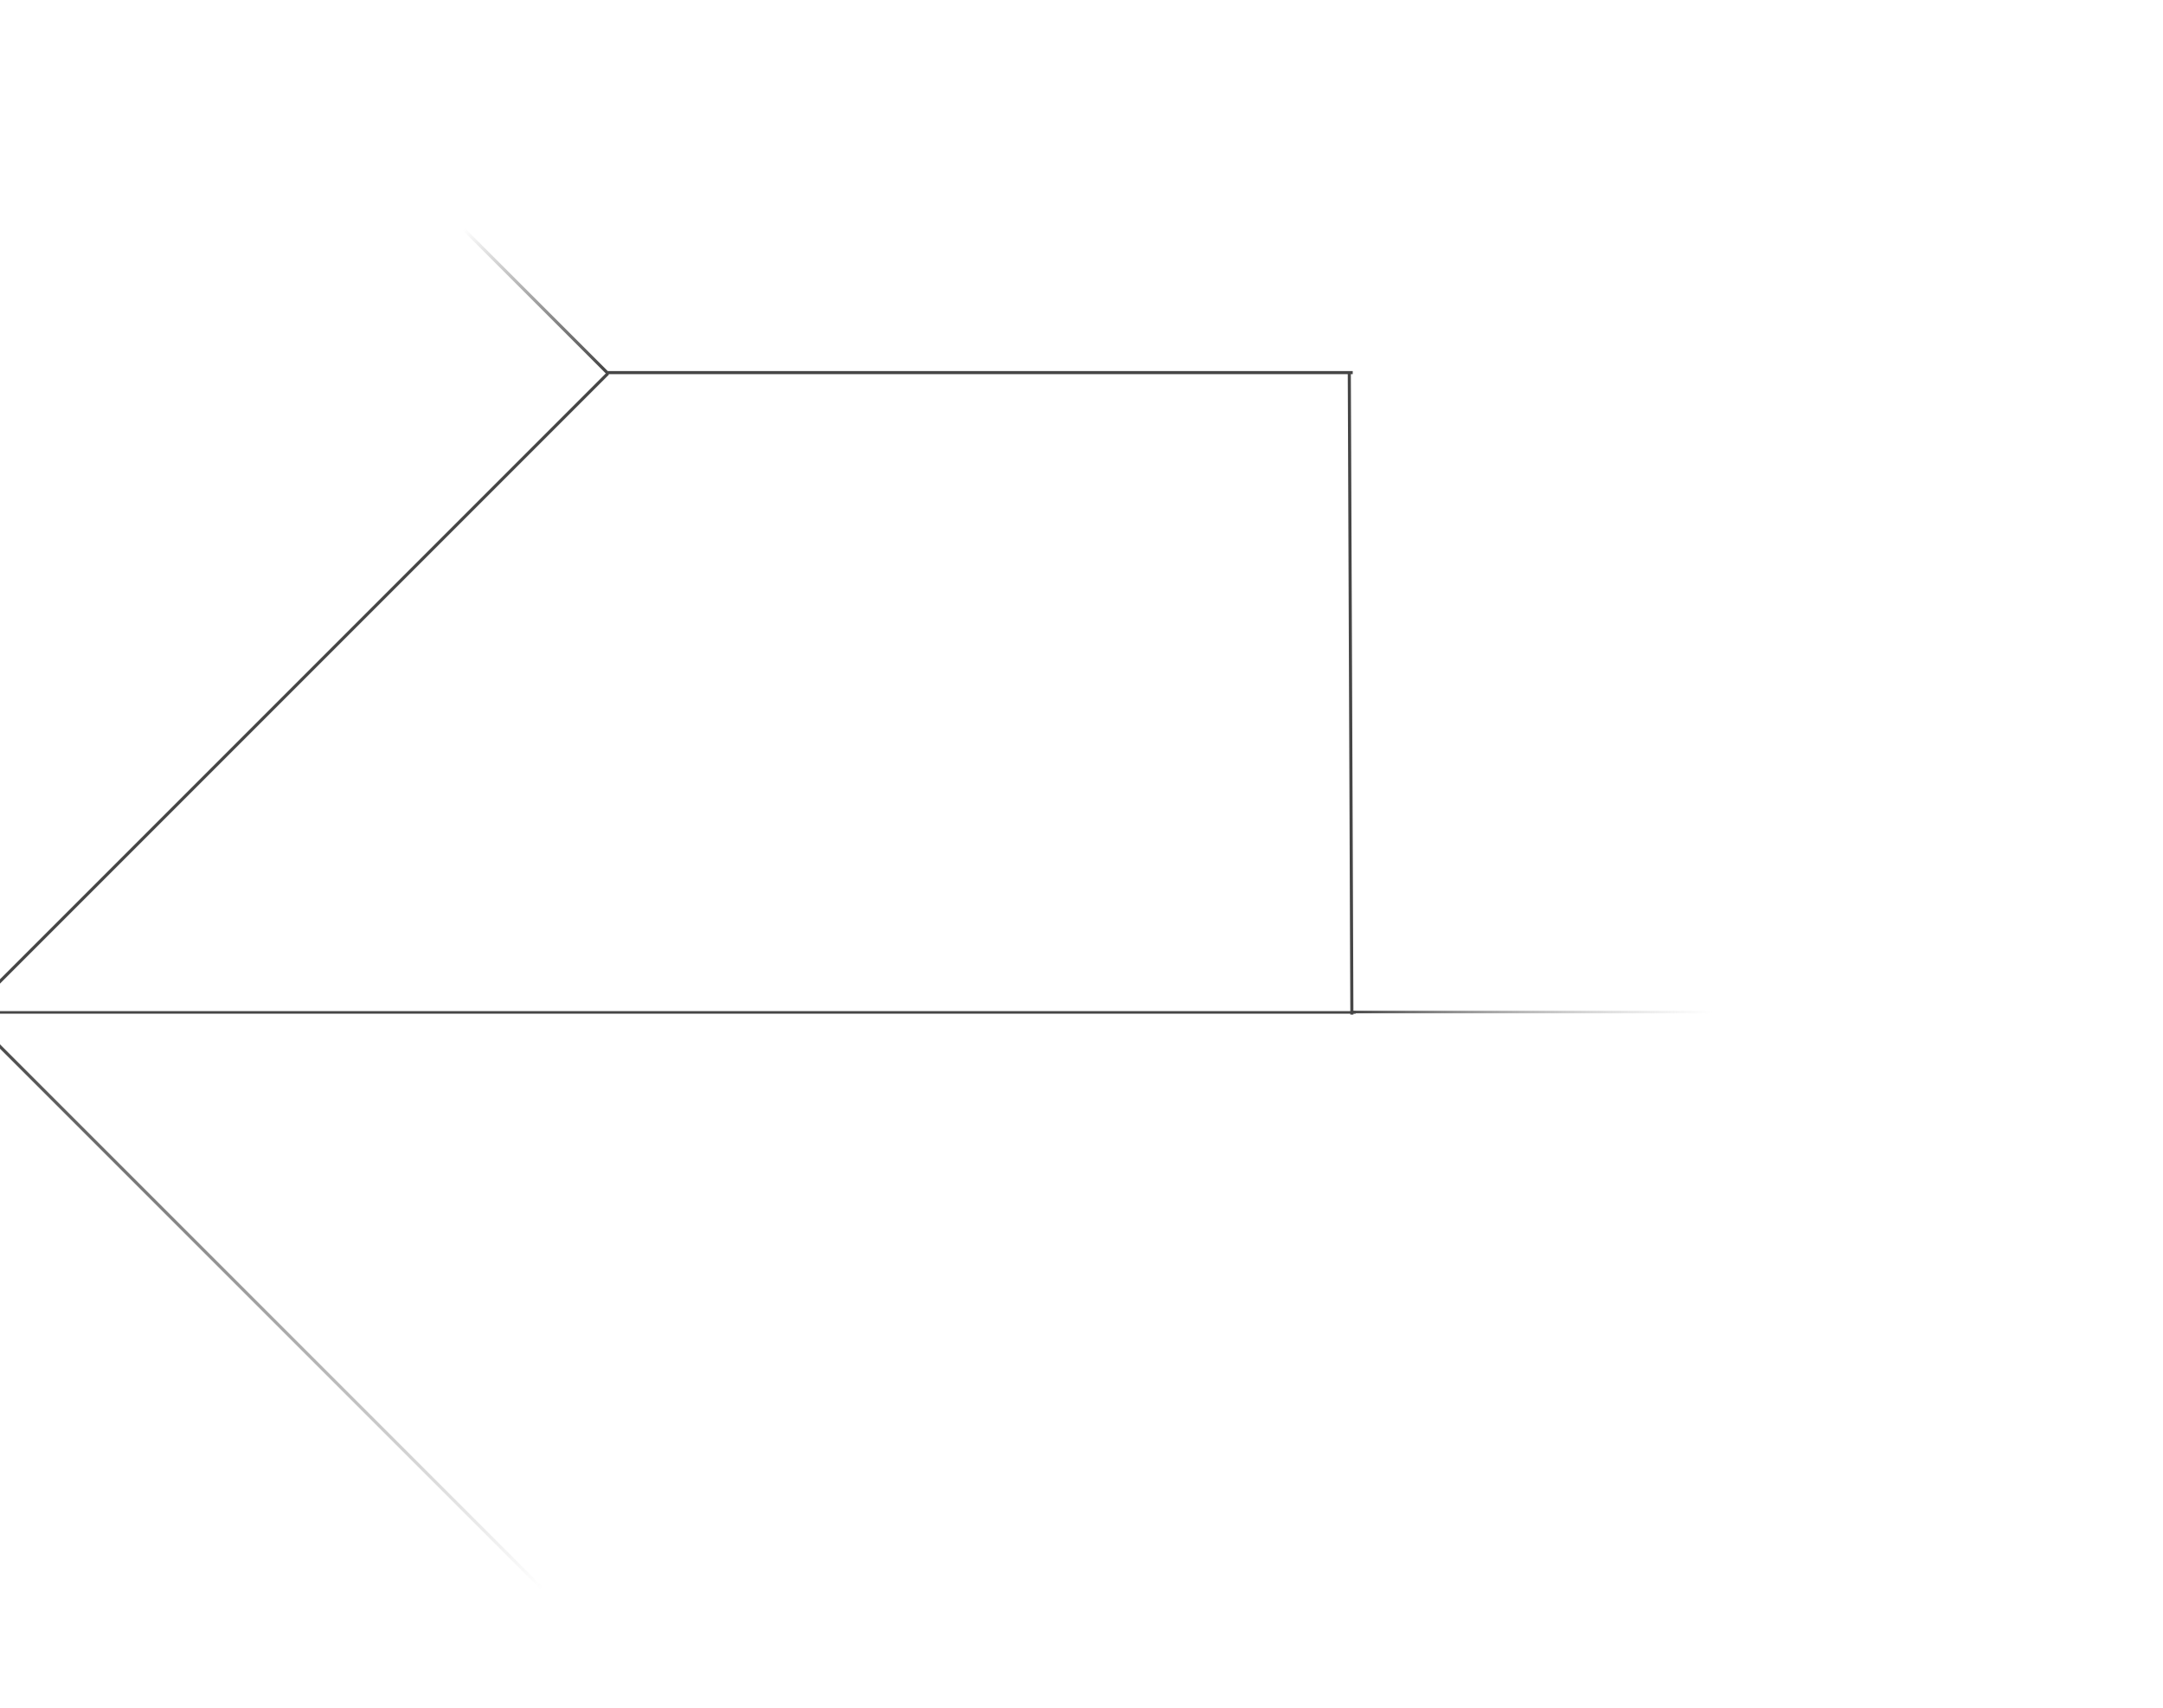
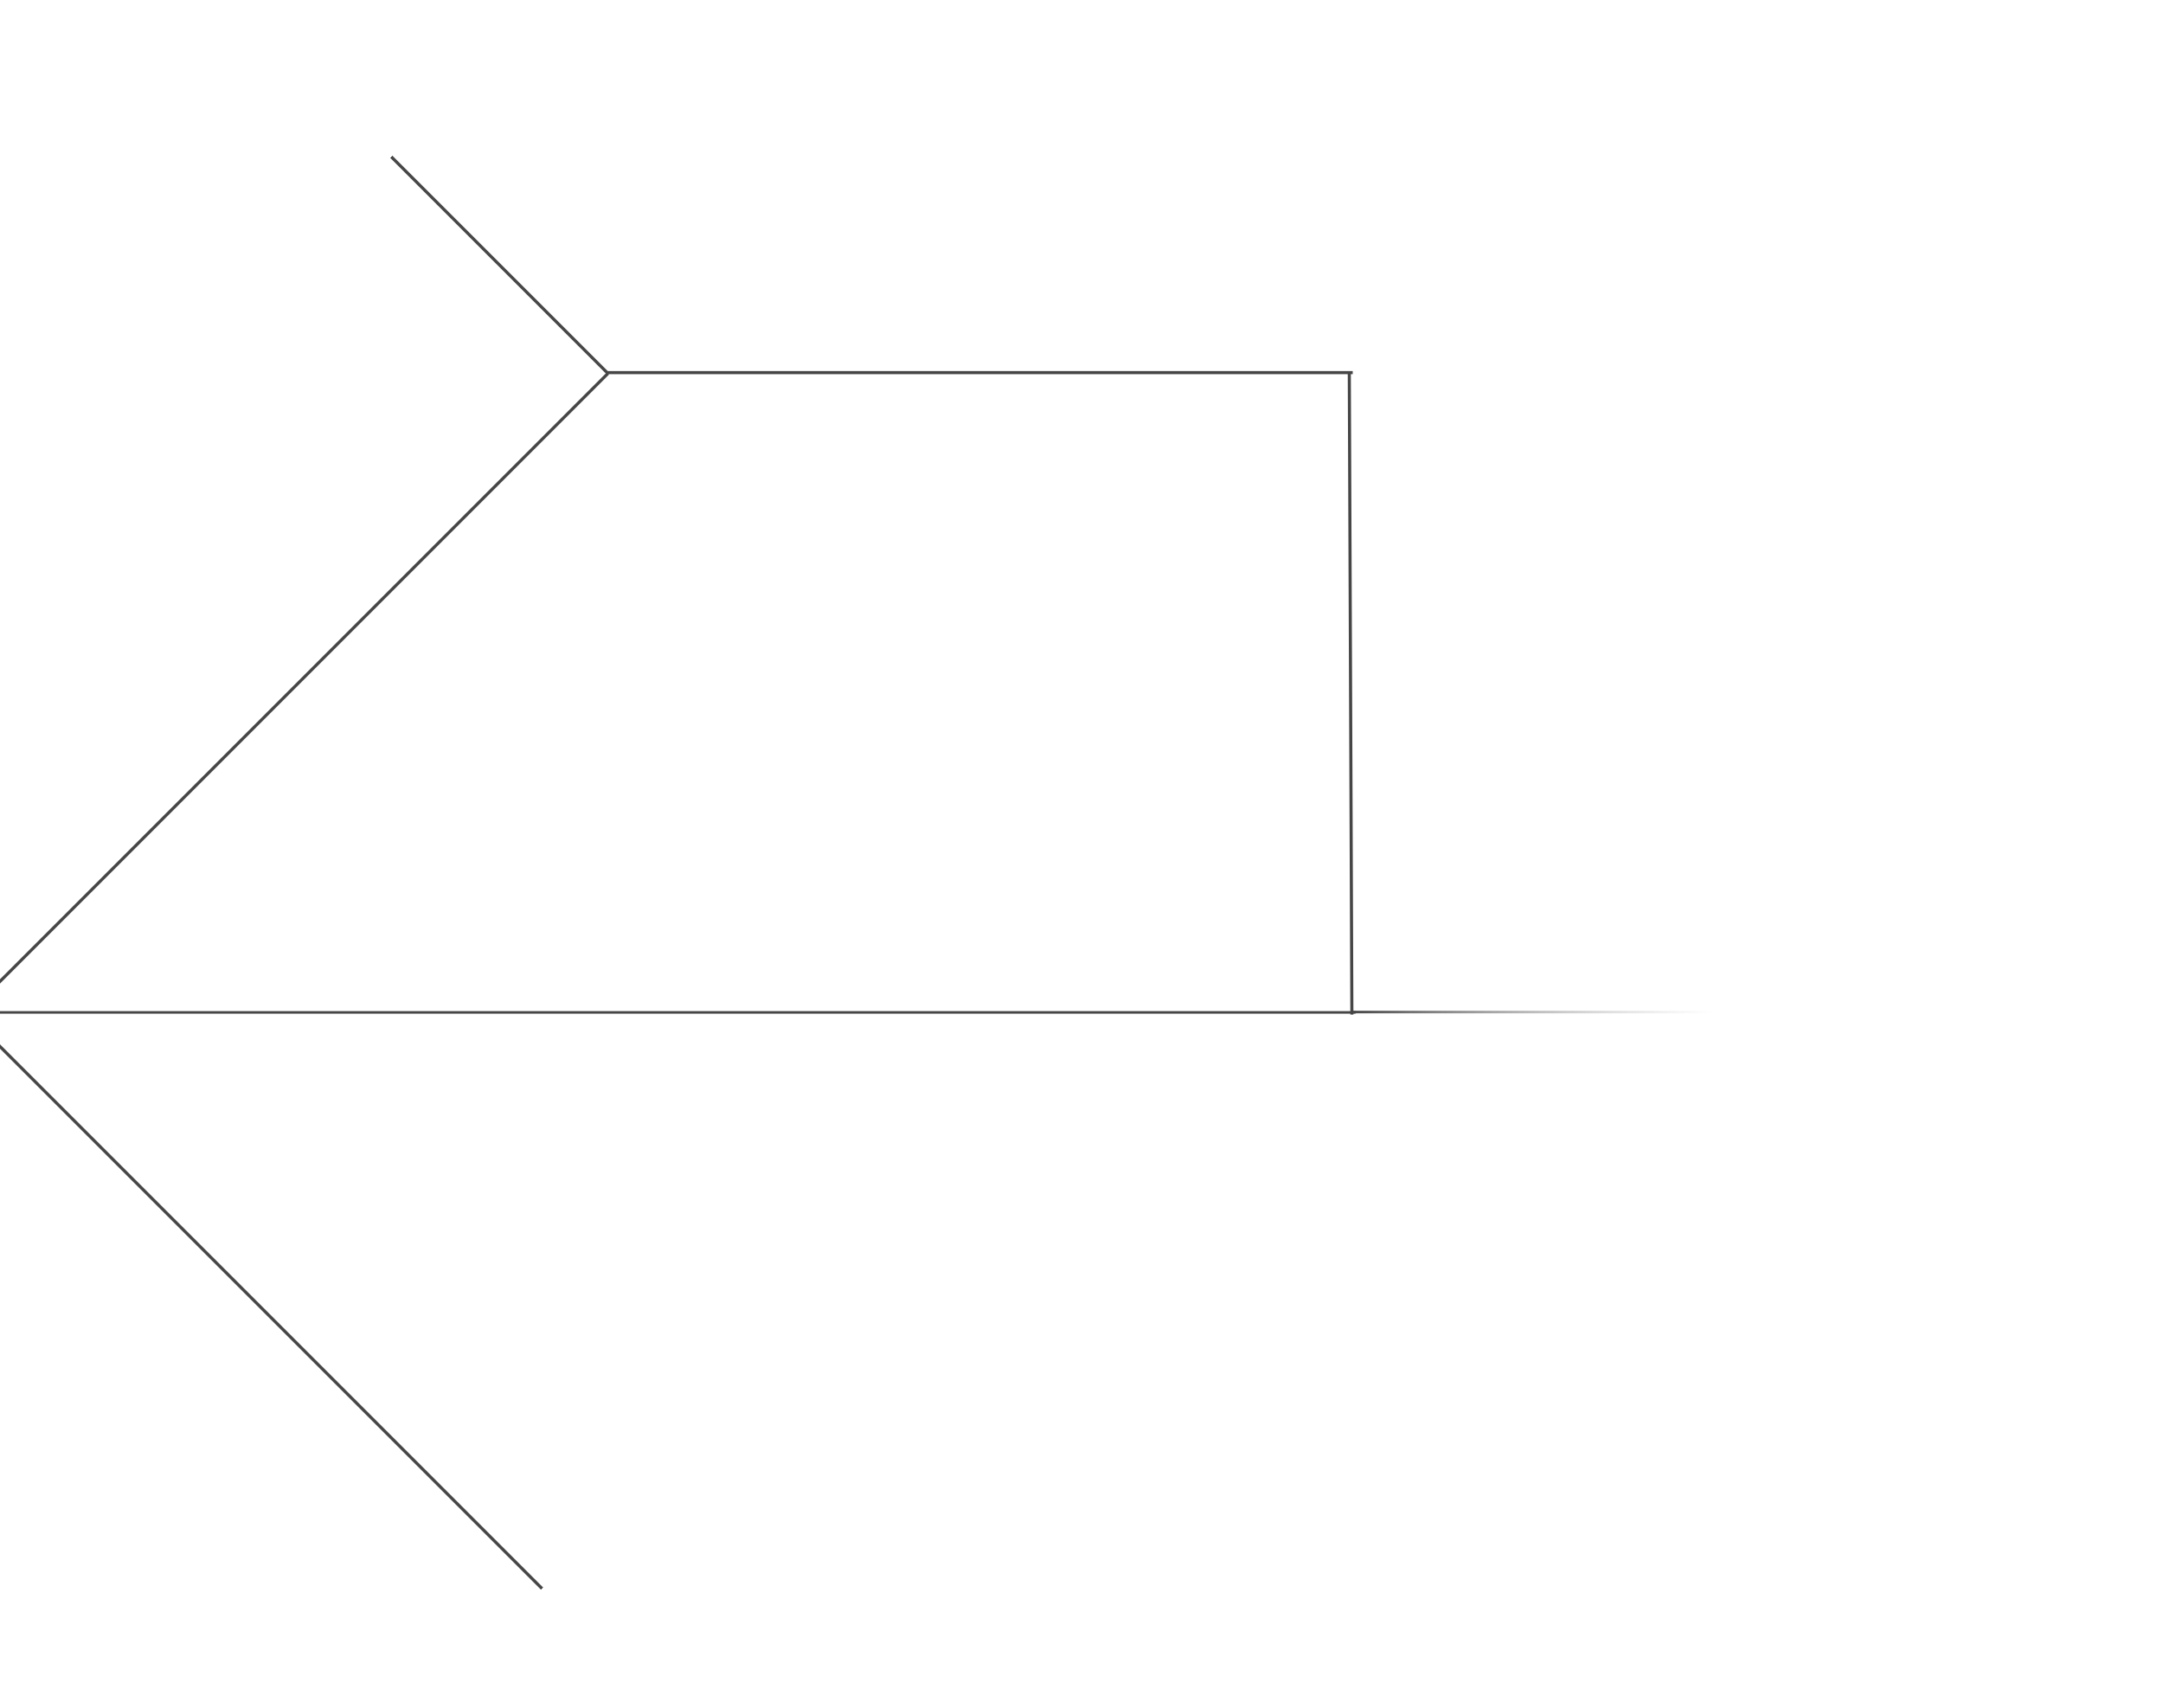
<svg xmlns="http://www.w3.org/2000/svg" width="840" height="663" fill="none">
  <path d="M-11.842 393.144l538.289.001" stroke="#464646" />
  <path d="M235.937 144.697h289.394" stroke="#464646" stroke-width="1.2" />
  <path d="M840 393H525" stroke="url(#paint0_linear_260_7435)" />
  <path d="M251.084 657.474L-12.639 393.751" stroke="url(#paint1_linear_260_7435)" stroke-width="1.2" />
  <path d="M236.096 145.016l-89.608-89.608" stroke="url(#paint2_linear_260_7435)" stroke-width="1.2" />
  <path d="M-277 658.112l513.096-513.096" stroke="url(#paint3_linear_260_7435)" stroke-width="1.2" />
  <path d="M525 394l-1-249" stroke="#464646" stroke-width="1.2" />
  <defs>
    <linearGradient id="paint0_linear_260_7435" x1="840" y1="393" x2="525" y2="393" gradientUnits="userSpaceOnUse">
      <stop offset=".555" stop-color="#ACACAC" stop-opacity="0" />
      <stop offset="1" stop-color="#464646" />
    </linearGradient>
    <linearGradient id="paint1_linear_260_7435" x1="-7.5" y1="399.5" x2="209.5" y2="618" gradientUnits="userSpaceOnUse">
-       <stop stop-color="#464646" />
+       <stop stop-color="#464646" offset="1" />
      <stop offset="1" stop-color="#464646" stop-opacity="0" />
    </linearGradient>
    <linearGradient id="paint2_linear_260_7435" x1="236" y1="142.5" x2="154" y2="59" gradientUnits="userSpaceOnUse">
-       <stop stop-color="#464646" />
+       <stop stop-color="#464646" offset="1" />
      <stop offset=".66" stop-color="#464646" stop-opacity="0" />
    </linearGradient>
    <linearGradient id="paint3_linear_260_7435" x1="-82" y1="457.5" x2="-250.5" y2="650.5" gradientUnits="userSpaceOnUse">
-       <stop stop-color="#464646" />
+       <stop stop-color="#464646" offset="1" />
      <stop offset="1" stop-color="#464646" stop-opacity="0" />
    </linearGradient>
  </defs>
</svg>
